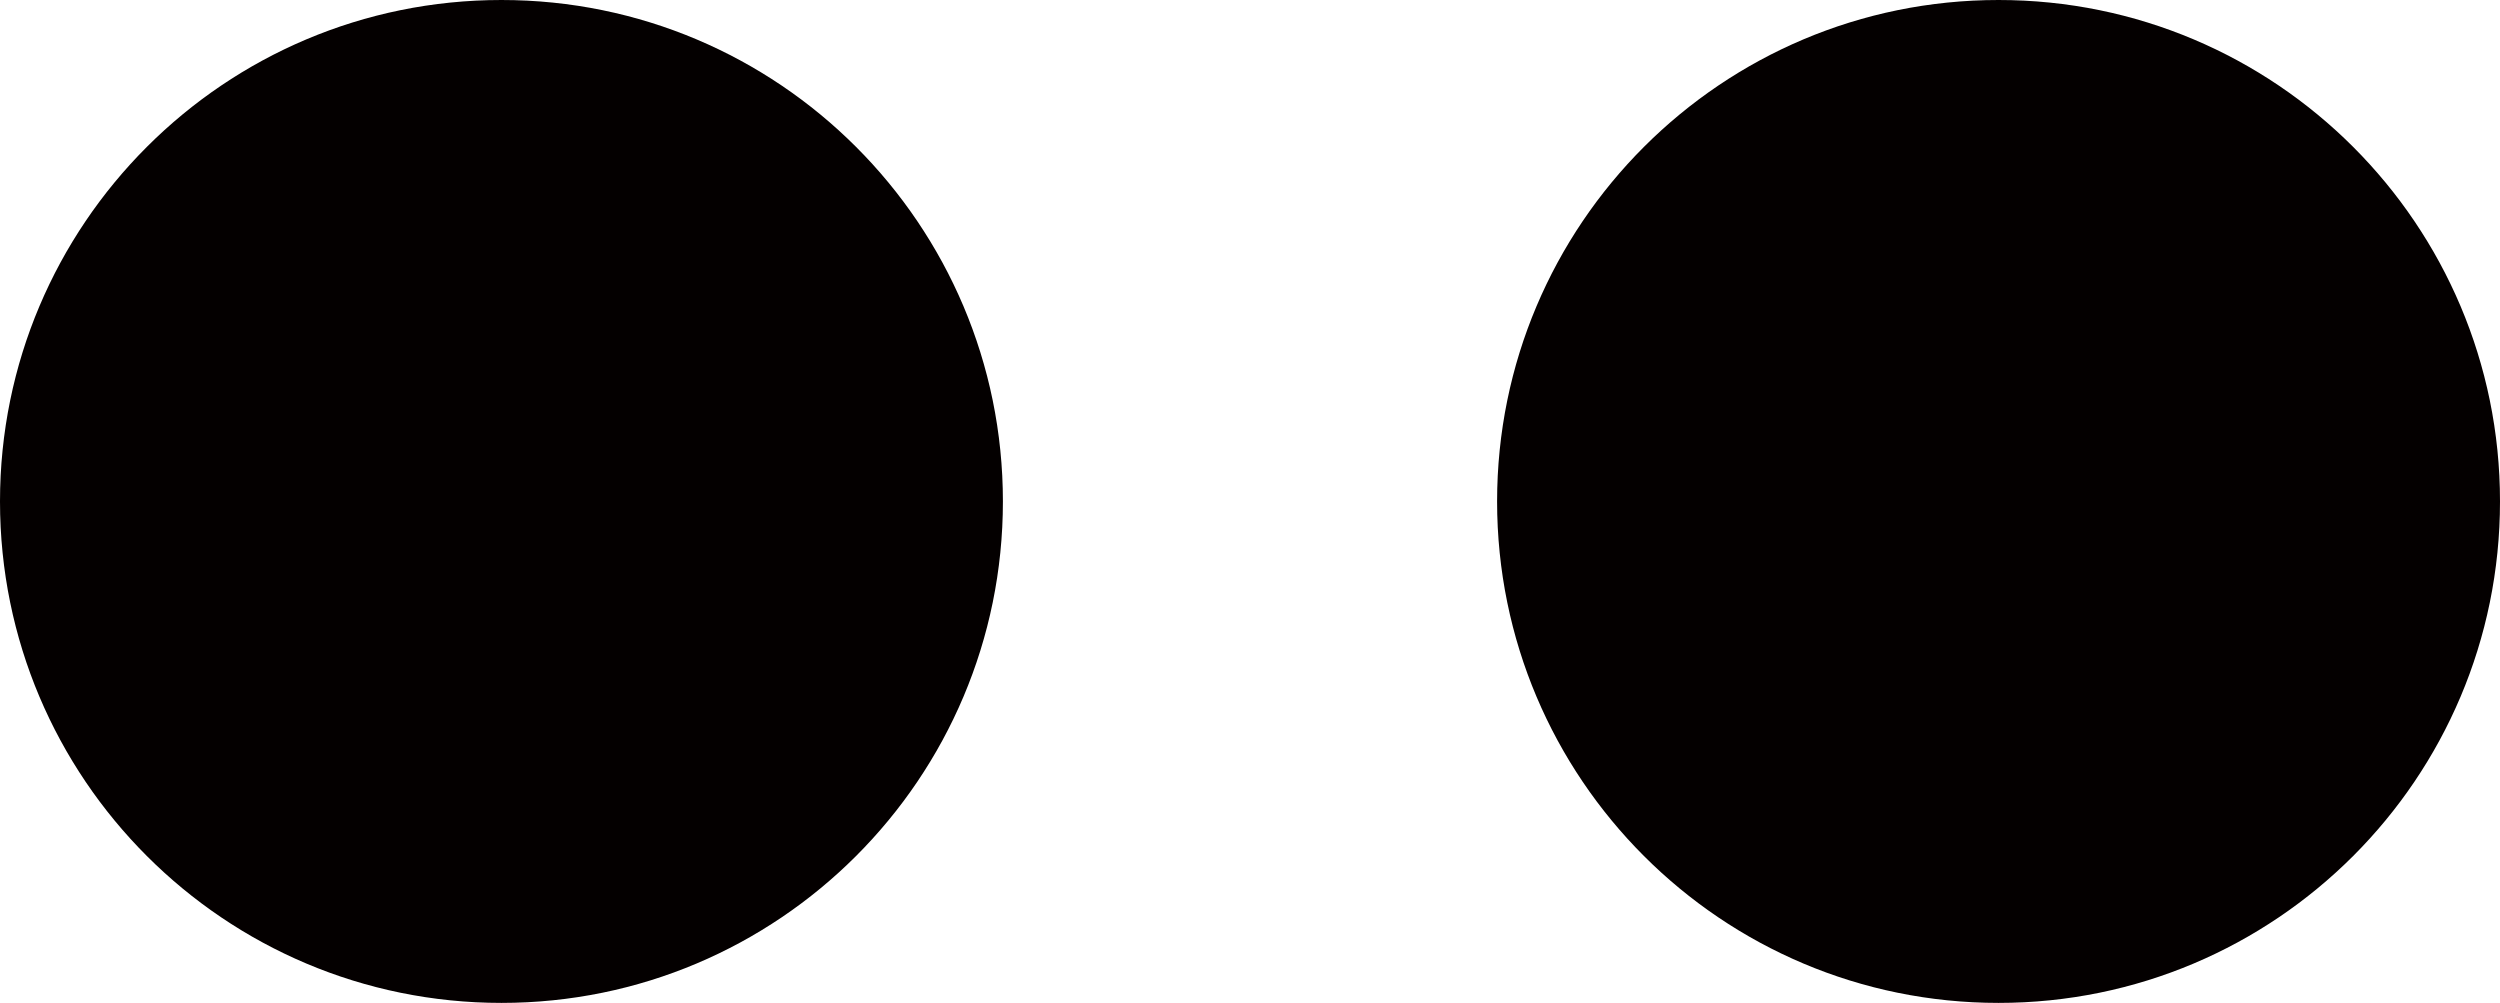
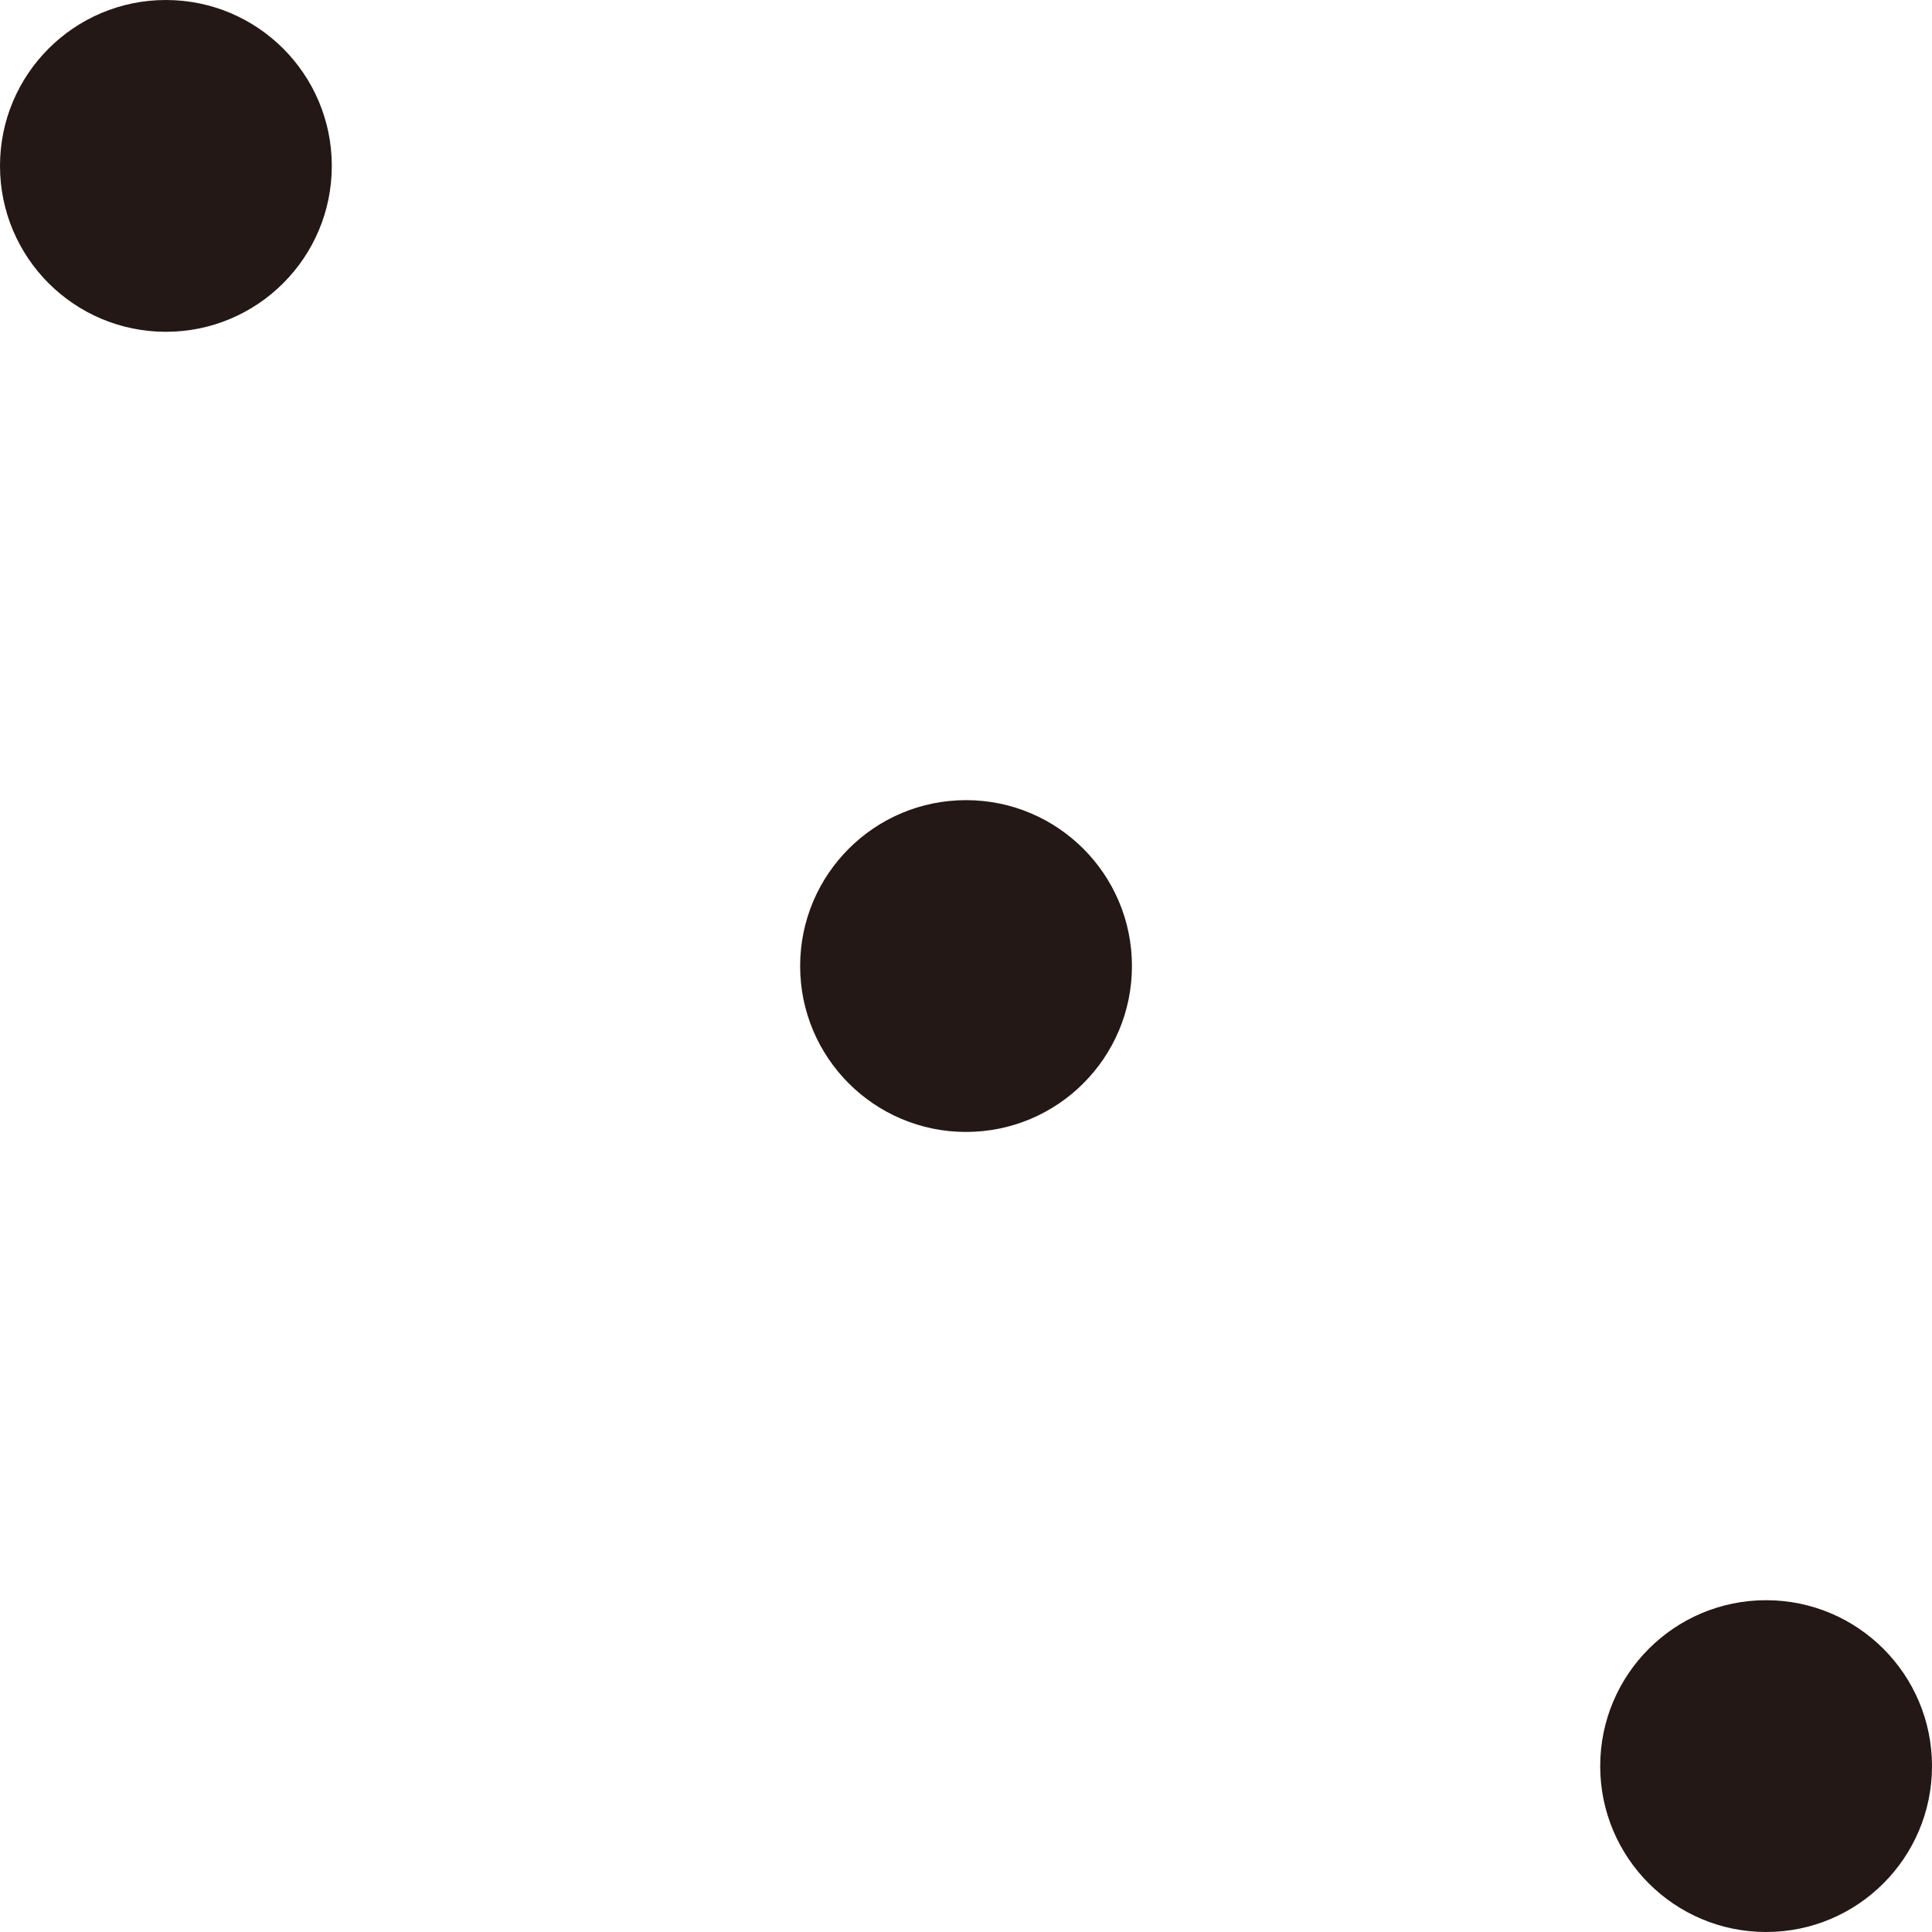
- <svg xmlns="http://www.w3.org/2000/svg" id="_レイヤー_1" data-name="レイヤー 1" viewBox="0 0 172 69">
+ <svg xmlns="http://www.w3.org/2000/svg" id="_レイヤー_1" data-name="レイヤー 1" viewBox="0 0 227.09 227.09">
  <defs>
    <style>
      .cls-1 {
-         fill: #040000;
+         fill: #231815;
      }
    </style>
  </defs>
-   <circle class="cls-1" cx="34.5" cy="34.5" r="34.5" />
-   <circle class="cls-1" cx="137.5" cy="34.5" r="34.5" />
+   <circle class="cls-1" cx="207.59" cy="207.59" r="19.5" />
+   <circle class="cls-1" cx="113.55" cy="113.55" r="19.5" />
+   <circle class="cls-1" cx="19.5" cy="19.5" r="19.5" />
</svg>
